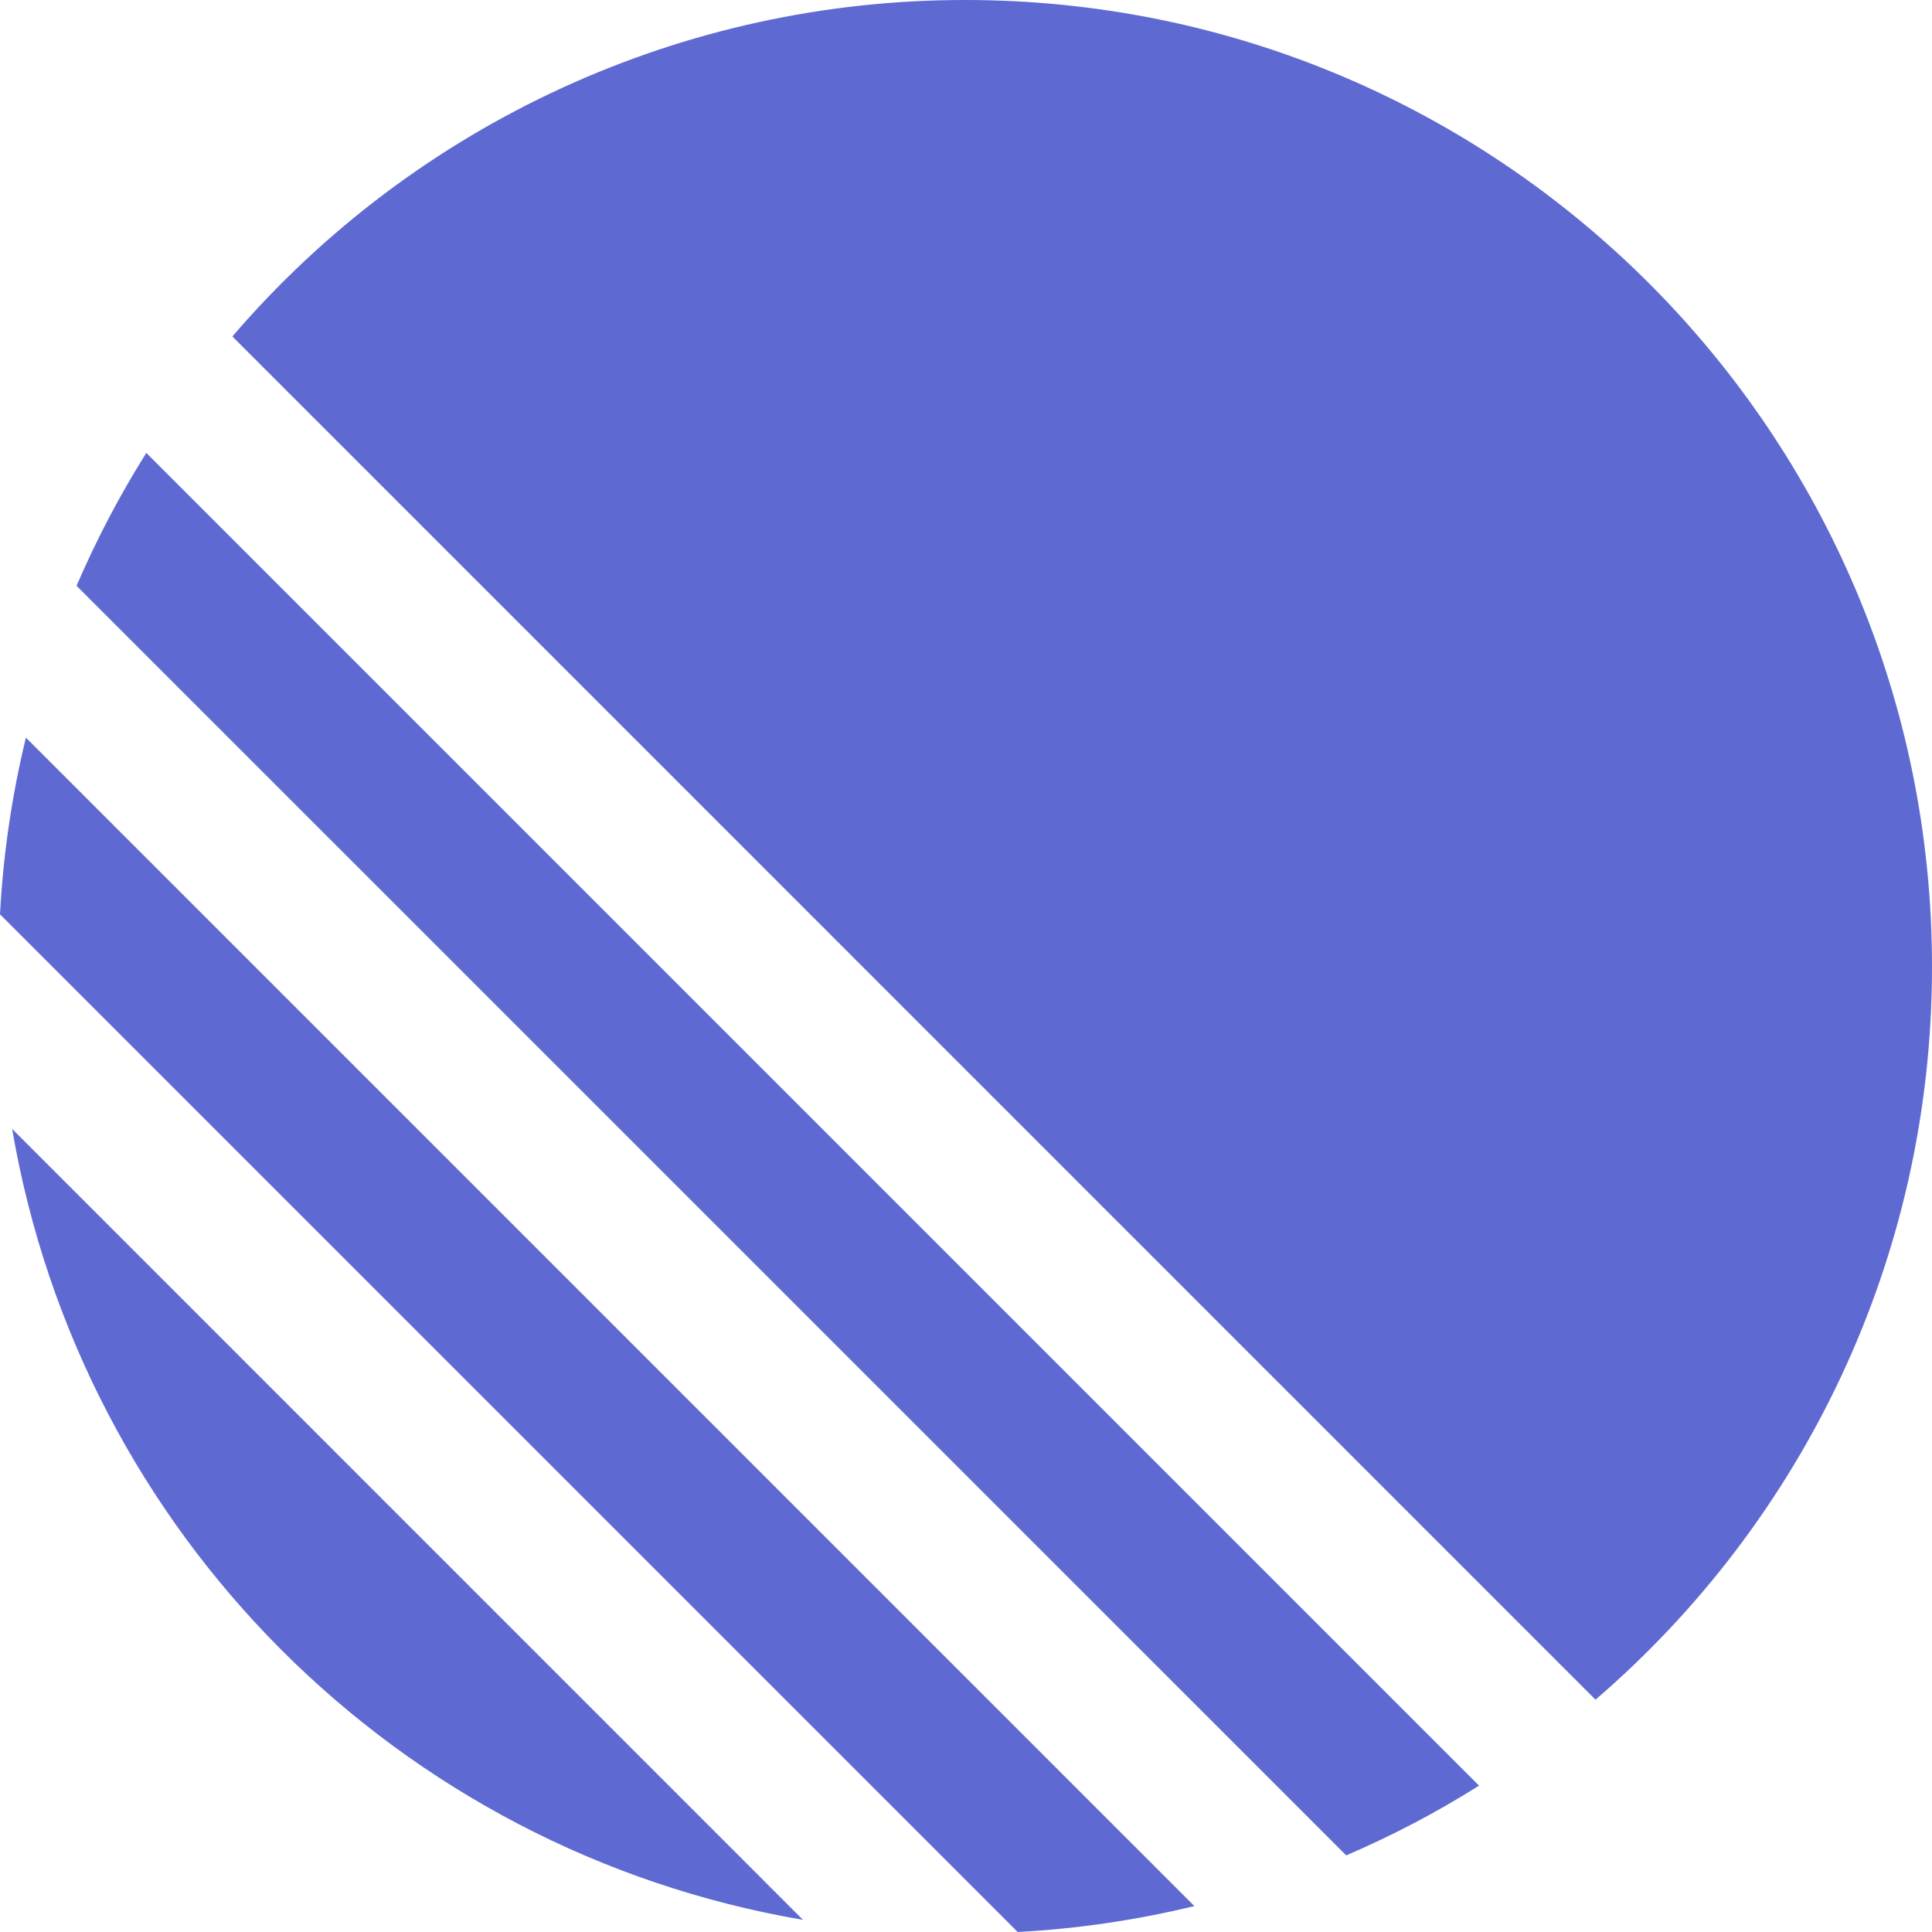
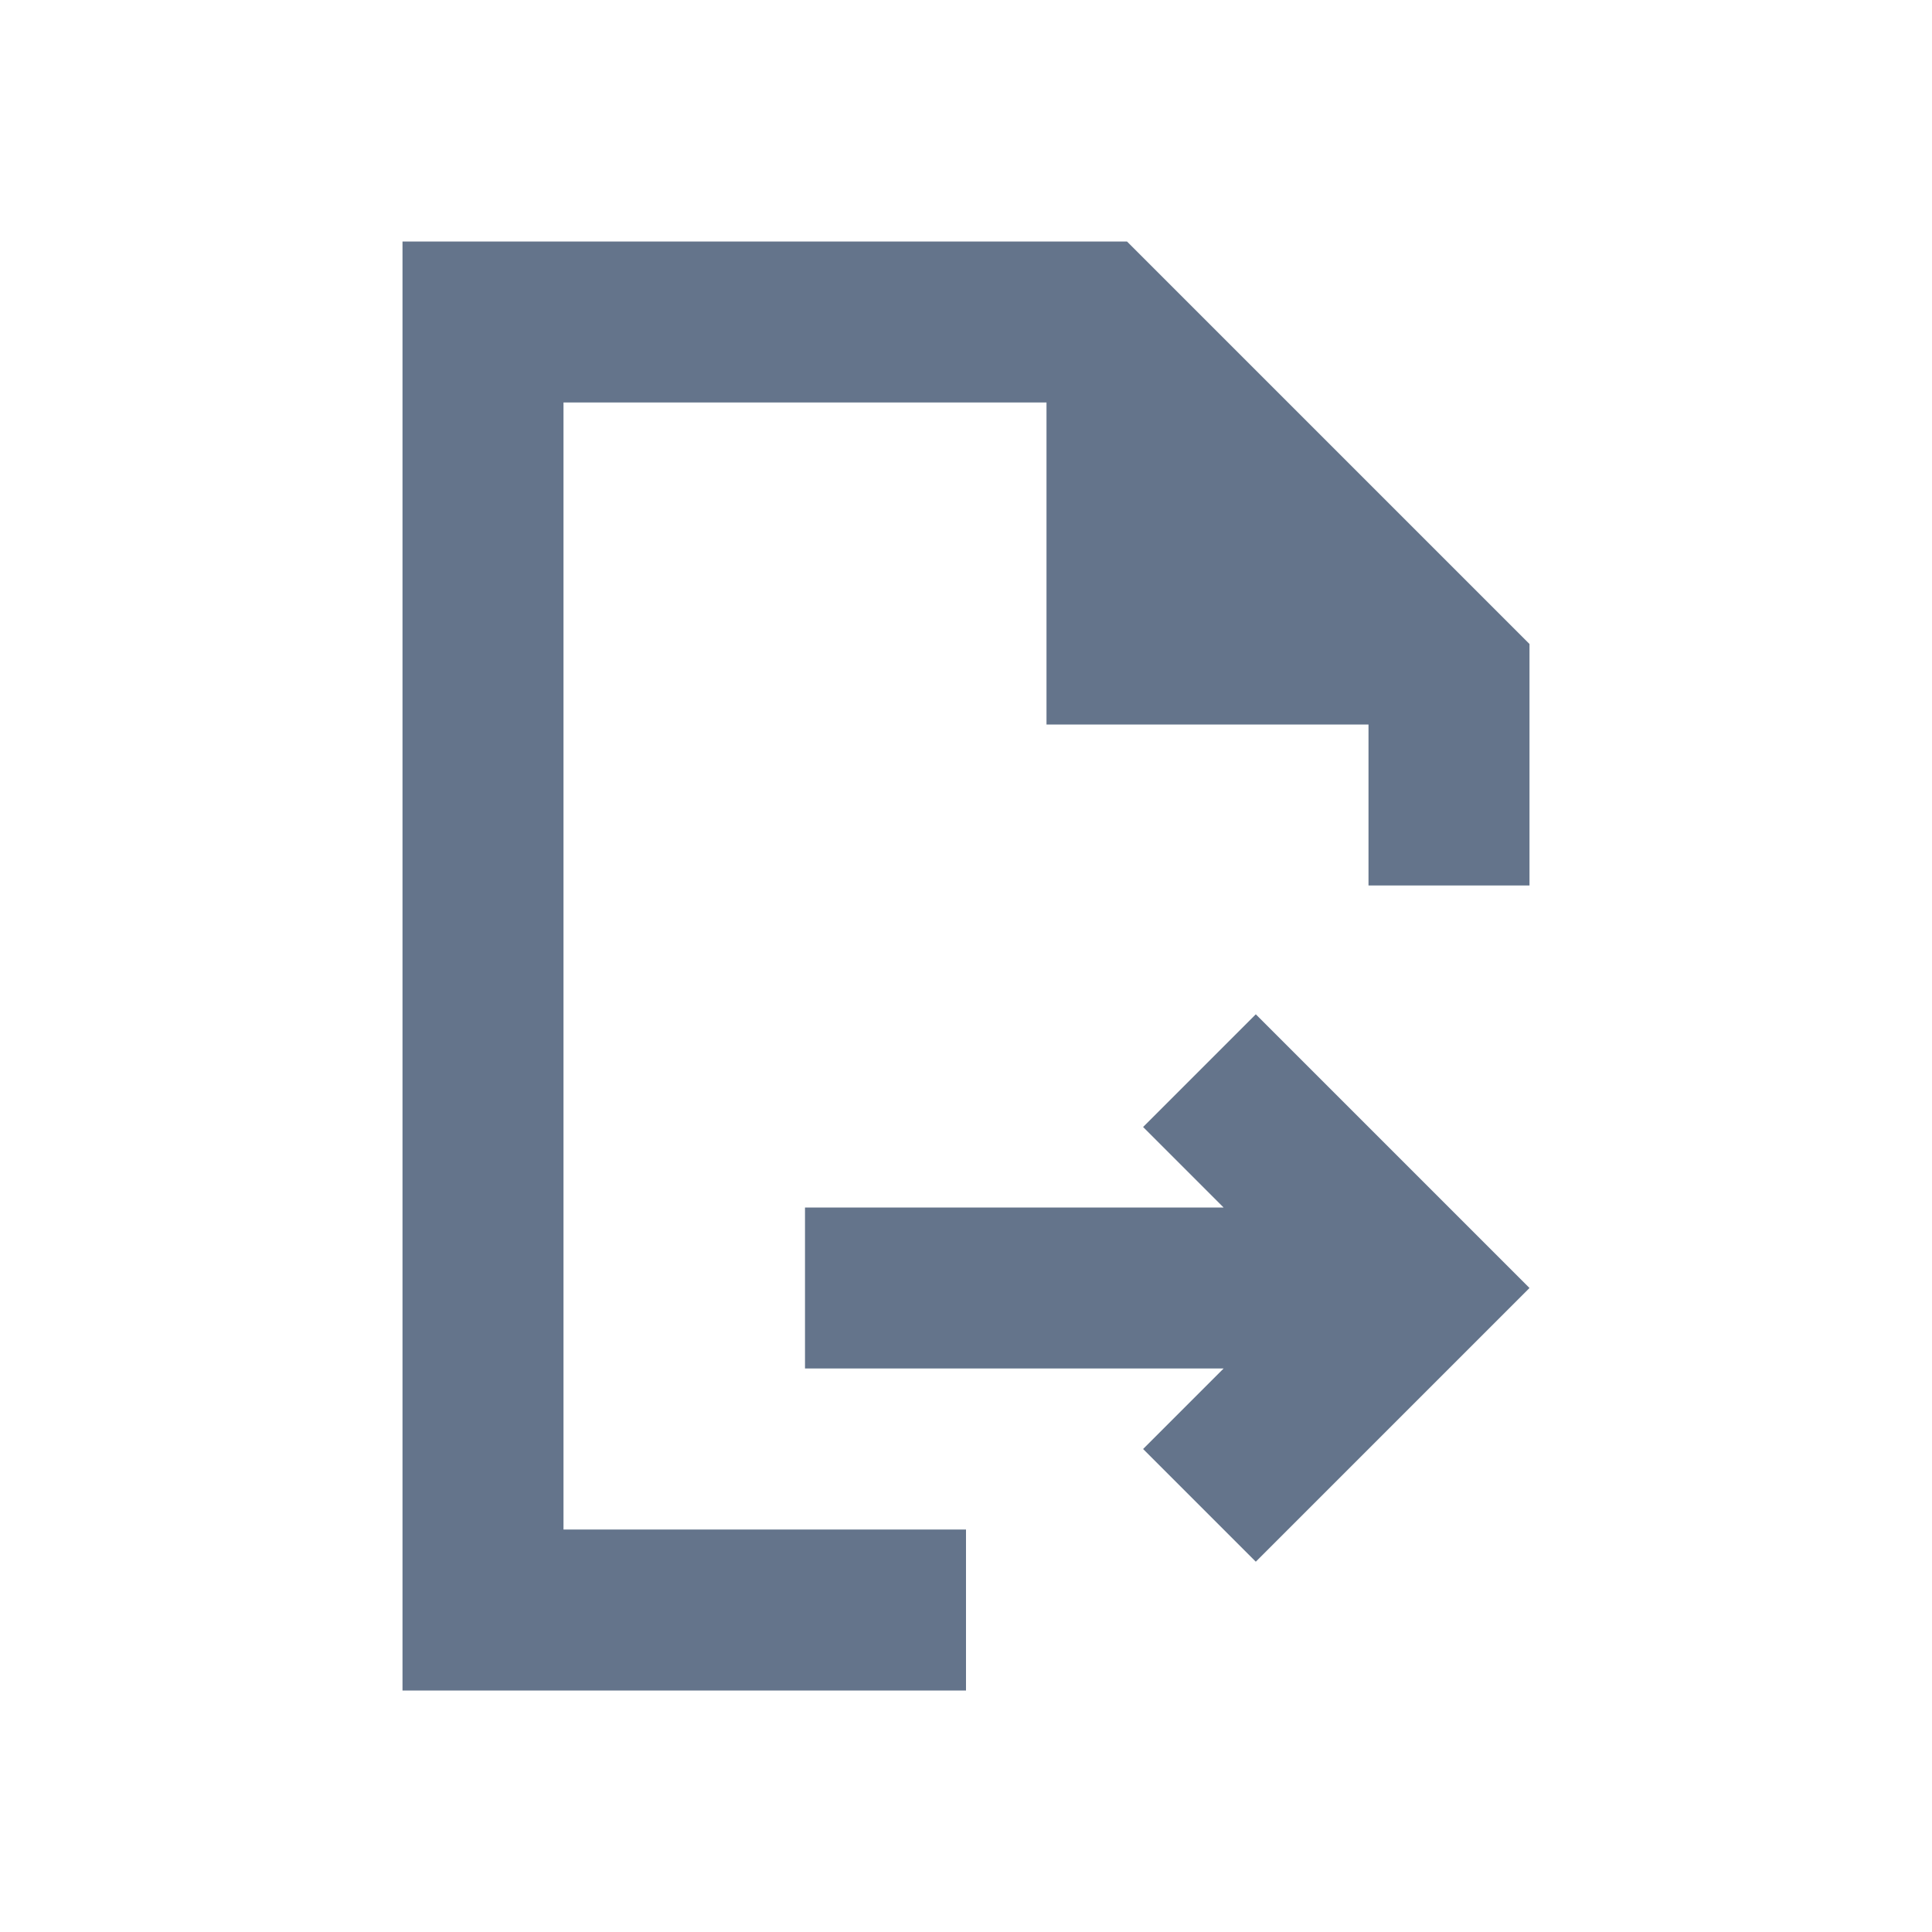
- <svg xmlns="http://www.w3.org/2000/svg" viewBox="0 0 24 24">
-   <path fill="#5E6AD2" d="M2.886 4.18A11.982 11.982 0 0 1 11.99 0C18.624 0 24 5.376 24 12.009c0 3.64-1.62 6.903-4.18 9.105L2.887 4.18ZM1.817 5.626l16.556 16.556c-.524.33-1.075.62-1.65.866L.951 7.277c.247-.575.537-1.126.866-1.65ZM.322 9.163l14.515 14.515c-.71.172-1.443.282-2.195.322L0 11.358a12 12 0 0 1 .322-2.195Zm-.17 4.862 9.823 9.824a12.02 12.02 0 0 1-9.824-9.824Z" />
+ <svg xmlns="http://www.w3.org/2000/svg" viewBox="0 0 24 24" role="img">
+   <path fill="#64748b" d="M5 3h9l5 5v3h-2V9h-4V5H7v14h5v2H5V3Zm10.6 9.6L19 16l-3.4 3.4-1.4-1.4 1-1H10v-2h5.2l-1-1 1.4-1.4Z" />
</svg>
